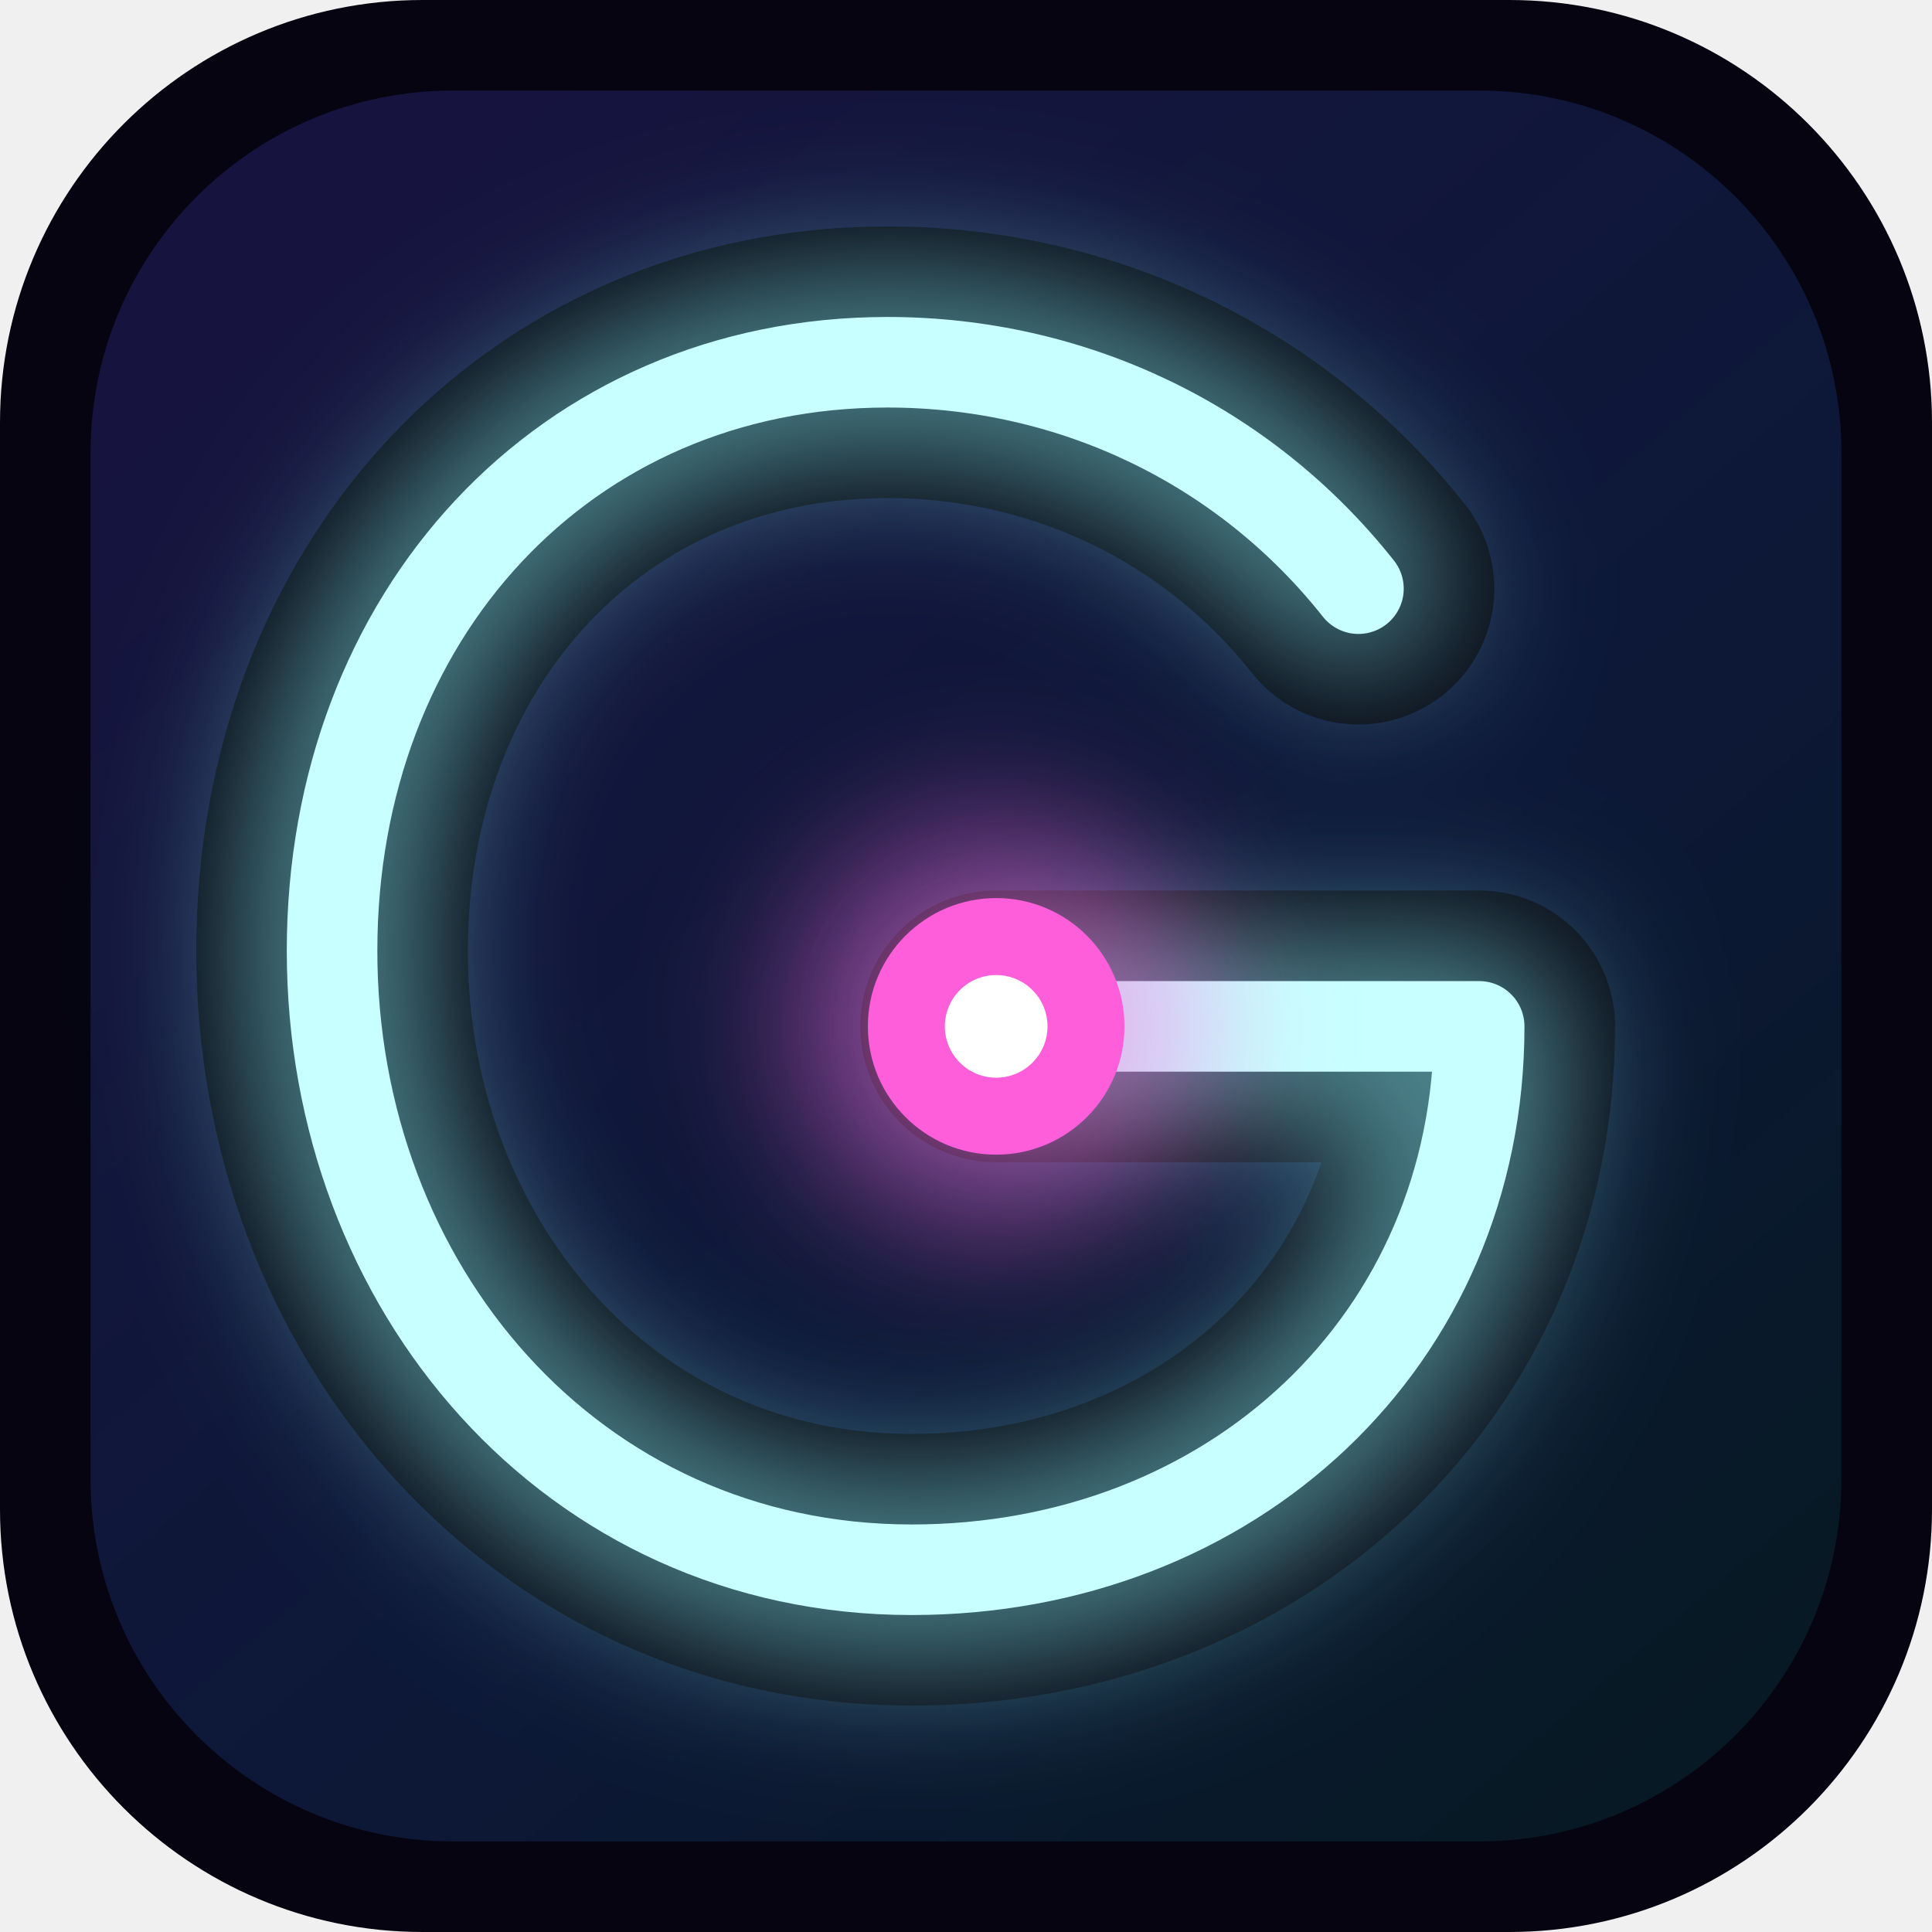
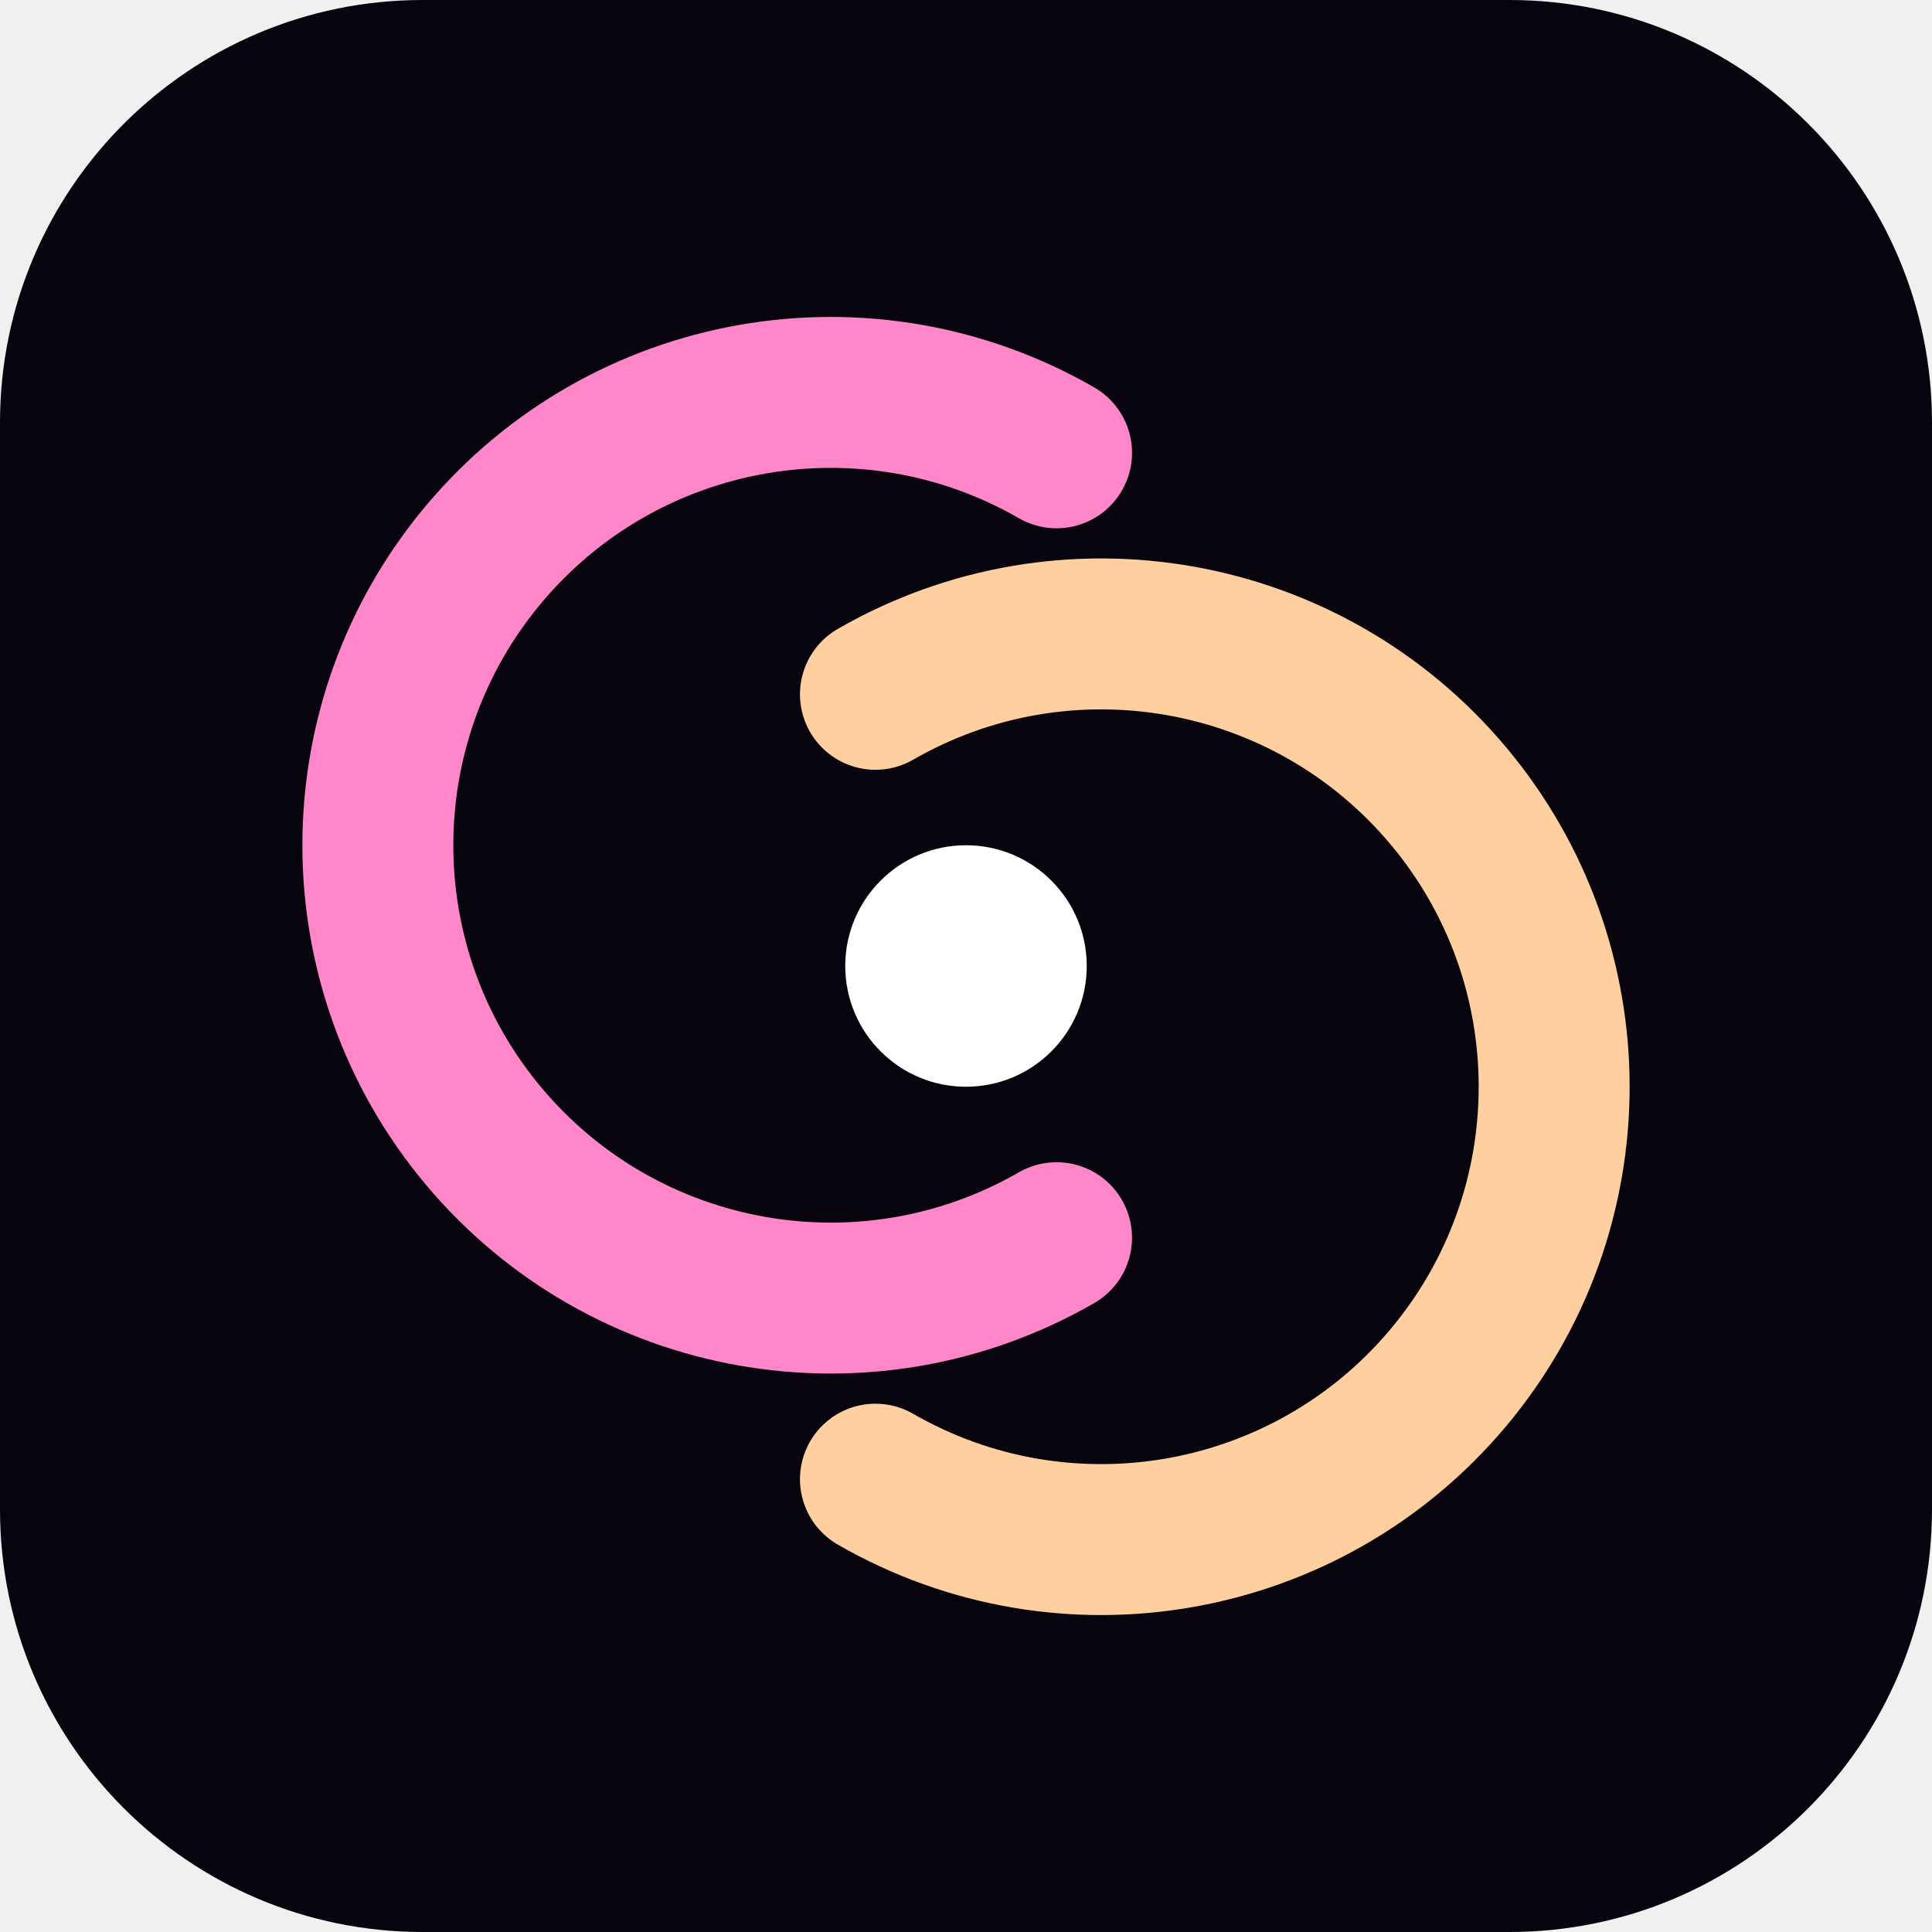
<svg xmlns="http://www.w3.org/2000/svg" viewBox="0 0 64 64">
-   <defs>
-     <linearGradient id="field" x1="8" y1="4" x2="56" y2="60" gradientUnits="userSpaceOnUse">
-       <stop stop-color="#17133f" />
-       <stop offset="0.58" stop-color="#0d1838" />
-       <stop offset="1" stop-color="#071923" />
-     </linearGradient>
-     <filter id="glow" x="-50%" y="-50%" width="200%" height="200%">
-       <feGaussianBlur stdDeviation="2.4" />
-     </filter>
-   </defs>
-   <rect width="64" height="64" rx="14" fill="#050410" />
-   <rect x="3" y="3" width="58" height="58" rx="12" fill="url(#field)" />
-   <path d="M45 19.5C41.2 14.7 35.5 12 29.4 12 18.7 12 11 20.4 11 31.5S18.9 52 30.2 52C40.8 52 49 44.4 49 34H33" fill="none" stroke="#050410" stroke-linecap="round" stroke-linejoin="round" stroke-width="9" />
-   <path d="M45 19.5C41.2 14.7 35.5 12 29.4 12 18.7 12 11 20.4 11 31.5S18.9 52 30.2 52C40.8 52 49 44.4 49 34H33" fill="none" stroke="#8dfaff" stroke-linecap="round" stroke-linejoin="round" stroke-width="6" opacity="0.55" filter="url(#glow)" />
-   <path d="M45 19.5C41.2 14.7 35.5 12 29.4 12 18.7 12 11 20.4 11 31.5S18.9 52 30.2 52C40.8 52 49 44.4 49 34H33" fill="none" stroke="#c8ffff" stroke-linecap="round" stroke-linejoin="round" stroke-width="3" />
-   <circle cx="33" cy="34" r="7" fill="#ff5edb" opacity="0.45" filter="url(#glow)" />
-   <circle cx="33" cy="34" r="4.25" fill="#ff5edb" />
-   <circle cx="33" cy="34" r="1.7" fill="#fff" />
+   <rect width="64" height="64" rx="14" fill="#07040d" />
+   <path d="M35 15a15 15 0 1 0 0 26" fill="none" stroke="#ff86c8" stroke-width="5" stroke-linecap="round" />
+   <path d="M29 23a15 15 0 1 1 0 26" fill="none" stroke="#ffcfa0" stroke-width="5" stroke-linecap="round" />
+   <circle cx="32" cy="32" r="4" fill="#fff" />
</svg>
